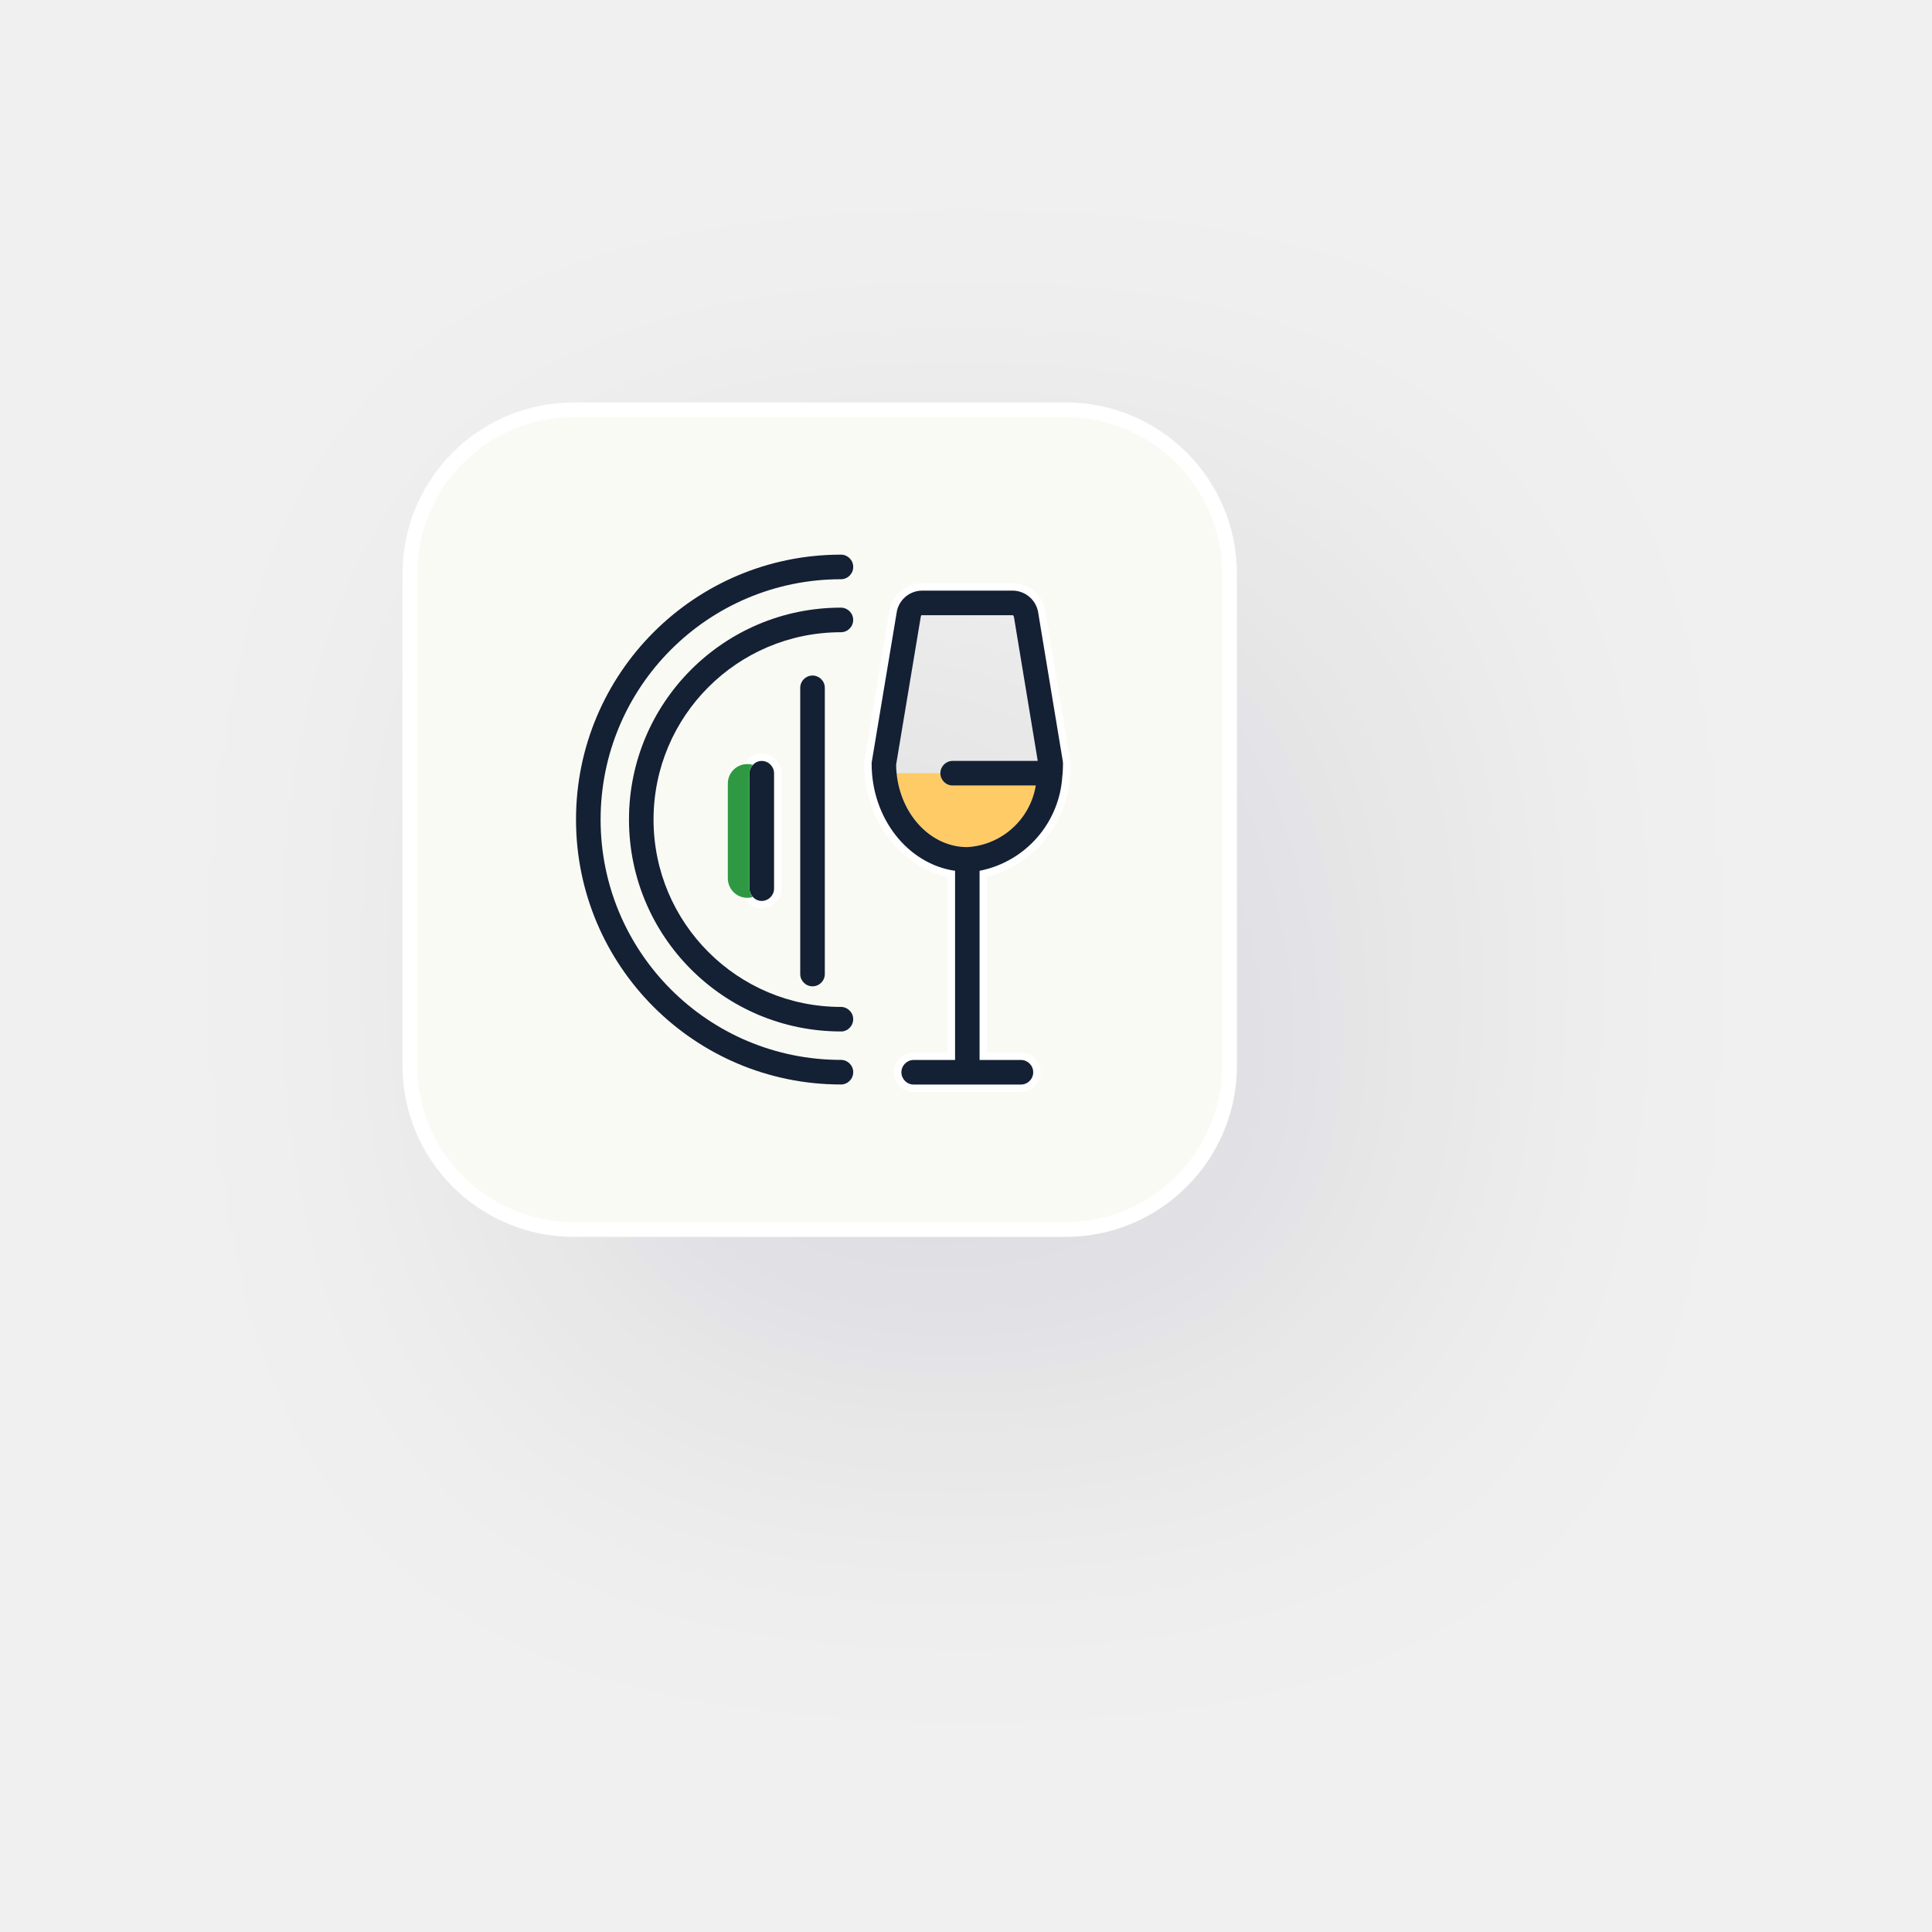
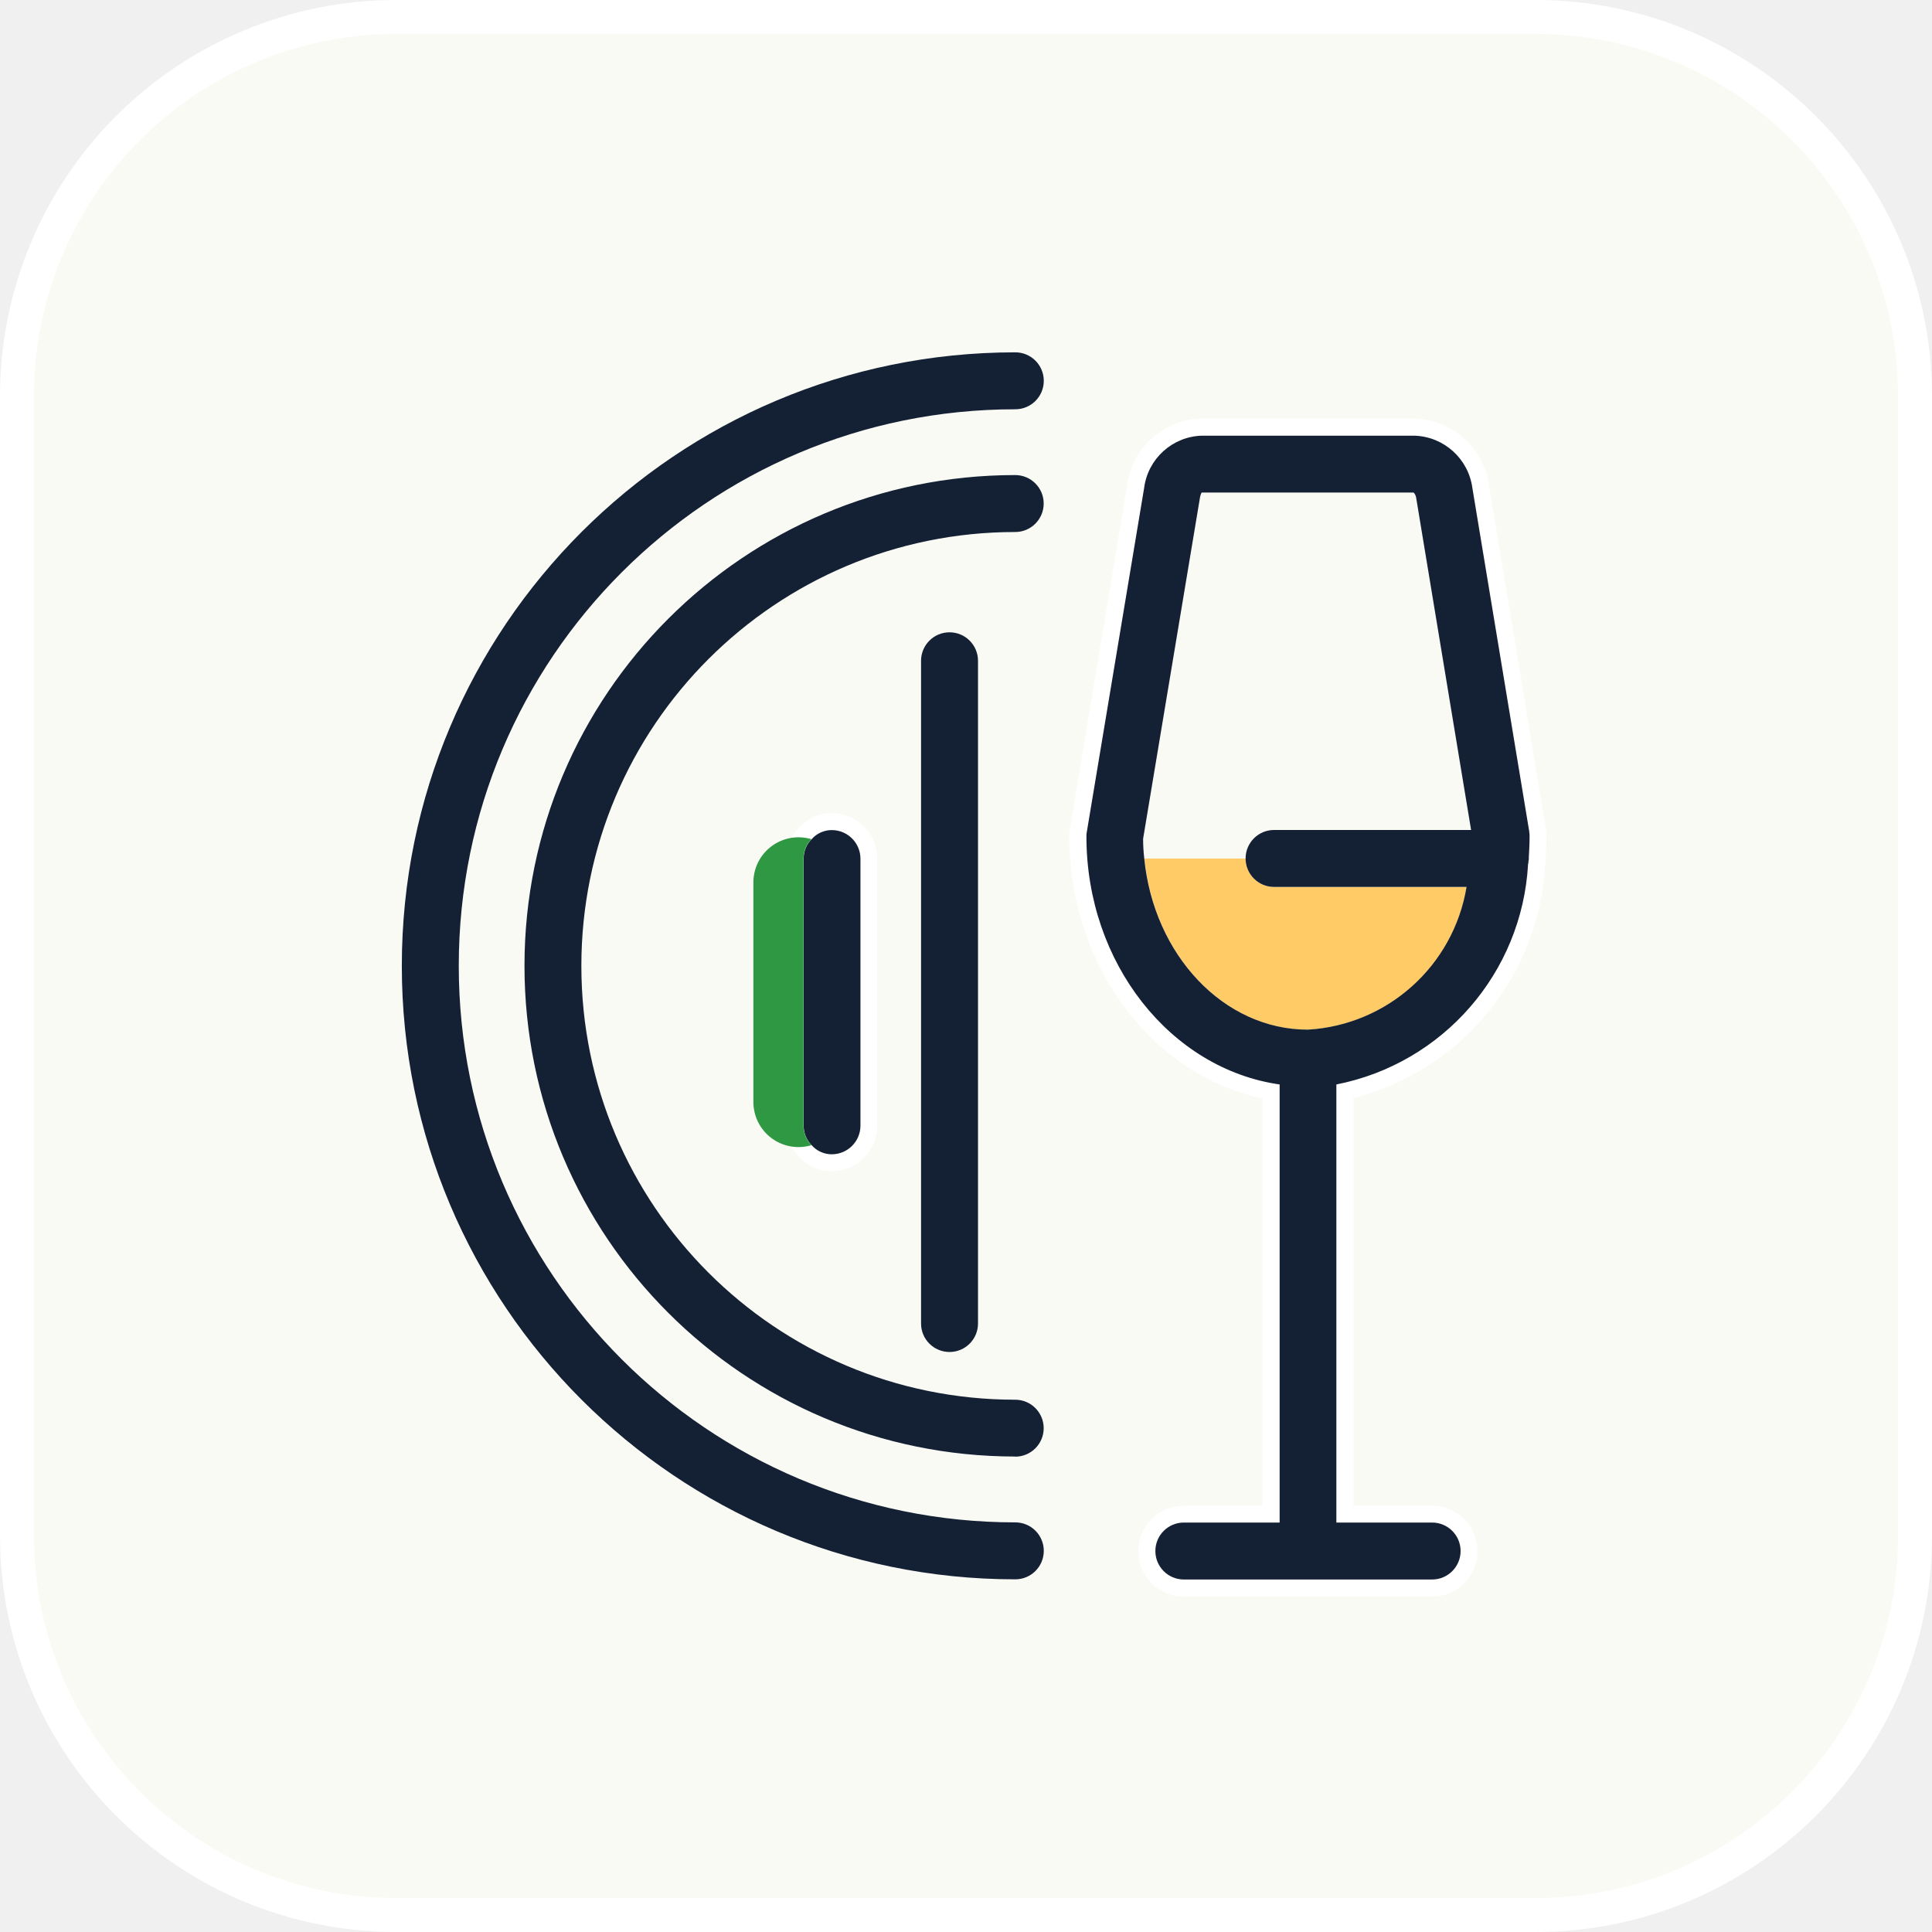
- <svg xmlns="http://www.w3.org/2000/svg" width="132" height="132" viewBox="0 0 132 132">
-   <defs>
-     <filter id="Path_1026" x="0" y="0" width="132" height="132" filterUnits="userSpaceOnUse">
-       <feOffset dx="10" dy="10" input="SourceAlpha" />
-       <feGaussianBlur stdDeviation="12.5" result="blur" />
-       <feFlood flood-color="#142033" flood-opacity="0.098" />
-       <feComposite operator="in" in2="blur" />
-       <feComposite in="SourceGraphic" />
-     </filter>
-   </defs>
-   <g id="Group_427" data-name="Group 427" transform="translate(28 28)">
+ <svg xmlns="http://www.w3.org/2000/svg" width="57" height="57" viewBox="0 0 57 57">
+   <g id="Group_427" data-name="Group 427" transform="translate(0.5 0.5)">
    <g id="Group_433" data-name="Group 433" transform="translate(0 0)">
      <path id="Path_1025" data-name="Path 1025" d="M211.087,89.177h5.678a5.043,5.043,0,0,1-4.682,4.211c-2.486,0-4.547-2.206-4.827-5.051a4.931,4.931,0,0,1-.034-.582l1.68-10.08a.552.552,0,0,1,.045-.134h6.25c.011,0,.056.045.078.134L216.9,87.5h-5.813a.84.84,0,1,0,0,1.68" transform="translate(-173.993 -63.506)" fill="#fafaf5" />
-       <g transform="matrix(1, 0, 0, 1, -28, -28)" filter="url(#Path_1026)">
-         <path id="Path_1026-2" data-name="Path 1026" d="M222.353,65.01h-33.6a11.19,11.19,0,0,0-11.2,11.2v33.6a11.2,11.2,0,0,0,11.2,11.2h33.6a11.2,11.2,0,0,0,11.2-11.2V76.21a11.2,11.2,0,0,0-11.2-11.2M200.759,97.725V89.84a.8.8,0,0,1,.235-.571.787.787,0,0,1,.6-.269.846.846,0,0,1,.84.84v7.885a.846.846,0,0,1-.84.84.787.787,0,0,1-.6-.269.8.8,0,0,1-.235-.571m21.4-7.918v.034a.191.191,0,0,1-.011.078.247.247,0,0,1-.011.09,7.024,7.024,0,0,1-5.656,6.5v12.925h2.822a.84.84,0,1,1,0,1.68h-7.325a.84.84,0,0,1,0-1.68H214.8V96.5c-3.214-.459-5.7-3.573-5.7-7.314a.546.546,0,0,1,.011-.134l1.691-10.147a1.77,1.77,0,0,1,1.7-1.546h6.272a1.781,1.781,0,0,1,1.714,1.546l1.68,10.147a.545.545,0,0,1,.011.134c0,.213-.011.414-.022.616" transform="translate(-149.55 -37.01)" fill="#fafaf5" stroke="#fff" stroke-width="1" />
-       </g>
+       <path id="Path_1026" data-name="Path 1026" d="M222.353,65.01h-33.6a11.19,11.19,0,0,0-11.2,11.2v33.6a11.2,11.2,0,0,0,11.2,11.2h33.6a11.2,11.2,0,0,0,11.2-11.2V76.21a11.2,11.2,0,0,0-11.2-11.2M200.759,97.725V89.84a.8.8,0,0,1,.235-.571.787.787,0,0,1,.6-.269.846.846,0,0,1,.84.84v7.885a.846.846,0,0,1-.84.84.787.787,0,0,1-.6-.269.8.8,0,0,1-.235-.571m21.4-7.918v.034a.191.191,0,0,1-.011.078.247.247,0,0,1-.011.09,7.024,7.024,0,0,1-5.656,6.5v12.925h2.822a.84.84,0,1,1,0,1.68h-7.325a.84.84,0,0,1,0-1.68H214.8V96.5c-3.214-.459-5.7-3.573-5.7-7.314a.546.546,0,0,1,.011-.134l1.691-10.147a1.77,1.77,0,0,1,1.7-1.546h6.272a1.781,1.781,0,0,1,1.714,1.546l1.68,10.147a.545.545,0,0,1,.011.134c0,.213-.011.414-.022.616" transform="translate(-177.553 -65.01)" fill="#fafaf5" stroke="#fff" stroke-width="1" />
      <path id="Path_1027" data-name="Path 1027" d="M216.762,88.02a5.043,5.043,0,0,1-4.682,4.211c-2.486,0-4.547-2.206-4.827-5.051h2.99a.839.839,0,0,0,.84.84Z" transform="translate(-173.989 -62.35)" fill="#ffcb66" />
      <path id="Path_1028" data-name="Path 1028" d="M205.791,110.045a18.1,18.1,0,0,1,0-36.2.84.84,0,0,1,0,1.68,16.42,16.42,0,0,0,0,32.84.84.84,0,0,1,0,1.68" transform="translate(-176.336 -63.95)" fill="#142033" />
      <path id="Path_1029" data-name="Path 1029" d="M205.4,106.034a14.478,14.478,0,1,1,0-28.956.84.84,0,0,1,0,1.68,12.8,12.8,0,1,0,0,25.6.84.84,0,1,1,0,1.68" transform="translate(-175.948 -63.562)" fill="#142033" />
      <path id="Path_1030" data-name="Path 1030" d="M199.953,87.27v7.885a.846.846,0,0,1-.84.84.787.787,0,0,1-.6-.269.8.8,0,0,1-.235-.571V87.27a.8.8,0,0,1,.235-.571.787.787,0,0,1,.6-.269.846.846,0,0,1,.84.84" transform="translate(-175.067 -62.44)" fill="#142033" />
      <path id="Path_1031" data-name="Path 1031" d="M198.431,95.132a.8.8,0,0,0,.235.571,1.331,1.331,0,0,1-1.714-1.288V87.964a1.331,1.331,0,0,1,1.714-1.288.8.8,0,0,0-.235.571Z" transform="translate(-175.225 -62.417)" fill="#2e9942" />
      <path id="Path_1032" data-name="Path 1032" d="M202.209,102.453a.84.84,0,0,1-.84-.84V82.06a.84.84,0,1,1,1.68,0v19.553a.84.84,0,0,1-.84.84" transform="translate(-174.695 -63.065)" fill="#142033" />
      <path id="Path_1033" data-name="Path 1033" d="M218.793,87.733l-1.68-10.147A1.781,1.781,0,0,0,215.4,76.04h-6.272a1.77,1.77,0,0,0-1.7,1.546l-1.691,10.147a.545.545,0,0,0-.011.134c0,3.741,2.486,6.854,5.7,7.314v12.925H208.6a.84.84,0,1,0,0,1.68h7.325a.84.84,0,1,0,0-1.68H213.1V95.181a7.024,7.024,0,0,0,5.656-6.5.247.247,0,0,0,.011-.09.19.19,0,0,0,.011-.078v-.034c.011-.2.022-.4.022-.616a.545.545,0,0,0-.011-.134m-7.526,1.624h5.678a5.043,5.043,0,0,1-4.682,4.211c-2.486,0-4.547-2.206-4.827-5.051a4.934,4.934,0,0,1-.034-.582l1.68-10.08a.552.552,0,0,1,.045-.134h6.25c.011,0,.056.045.078.134l1.624,9.822h-5.813a.84.84,0,1,0,0,1.68" transform="translate(-174.173 -63.686)" fill="#142033" />
    </g>
  </g>
</svg>
